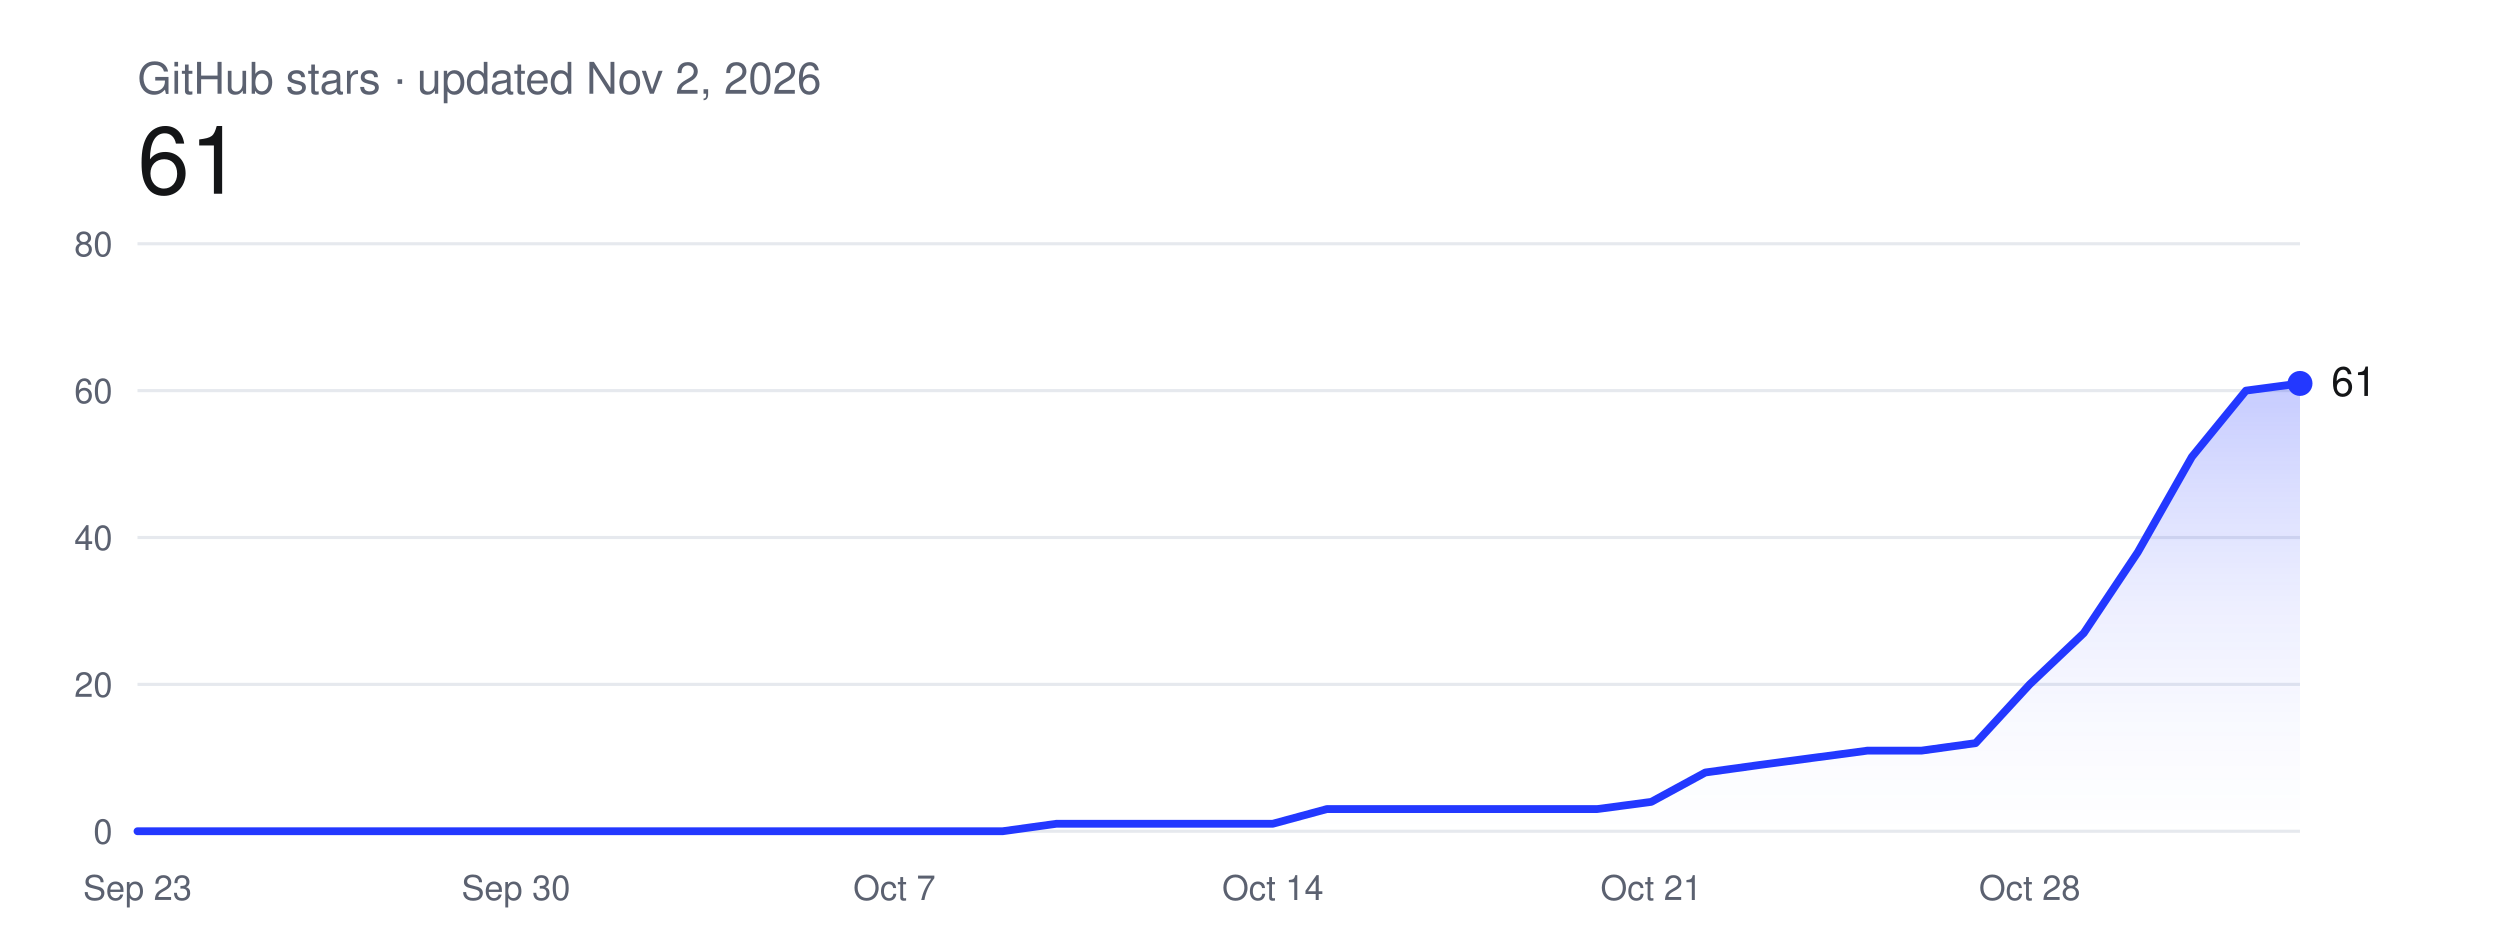
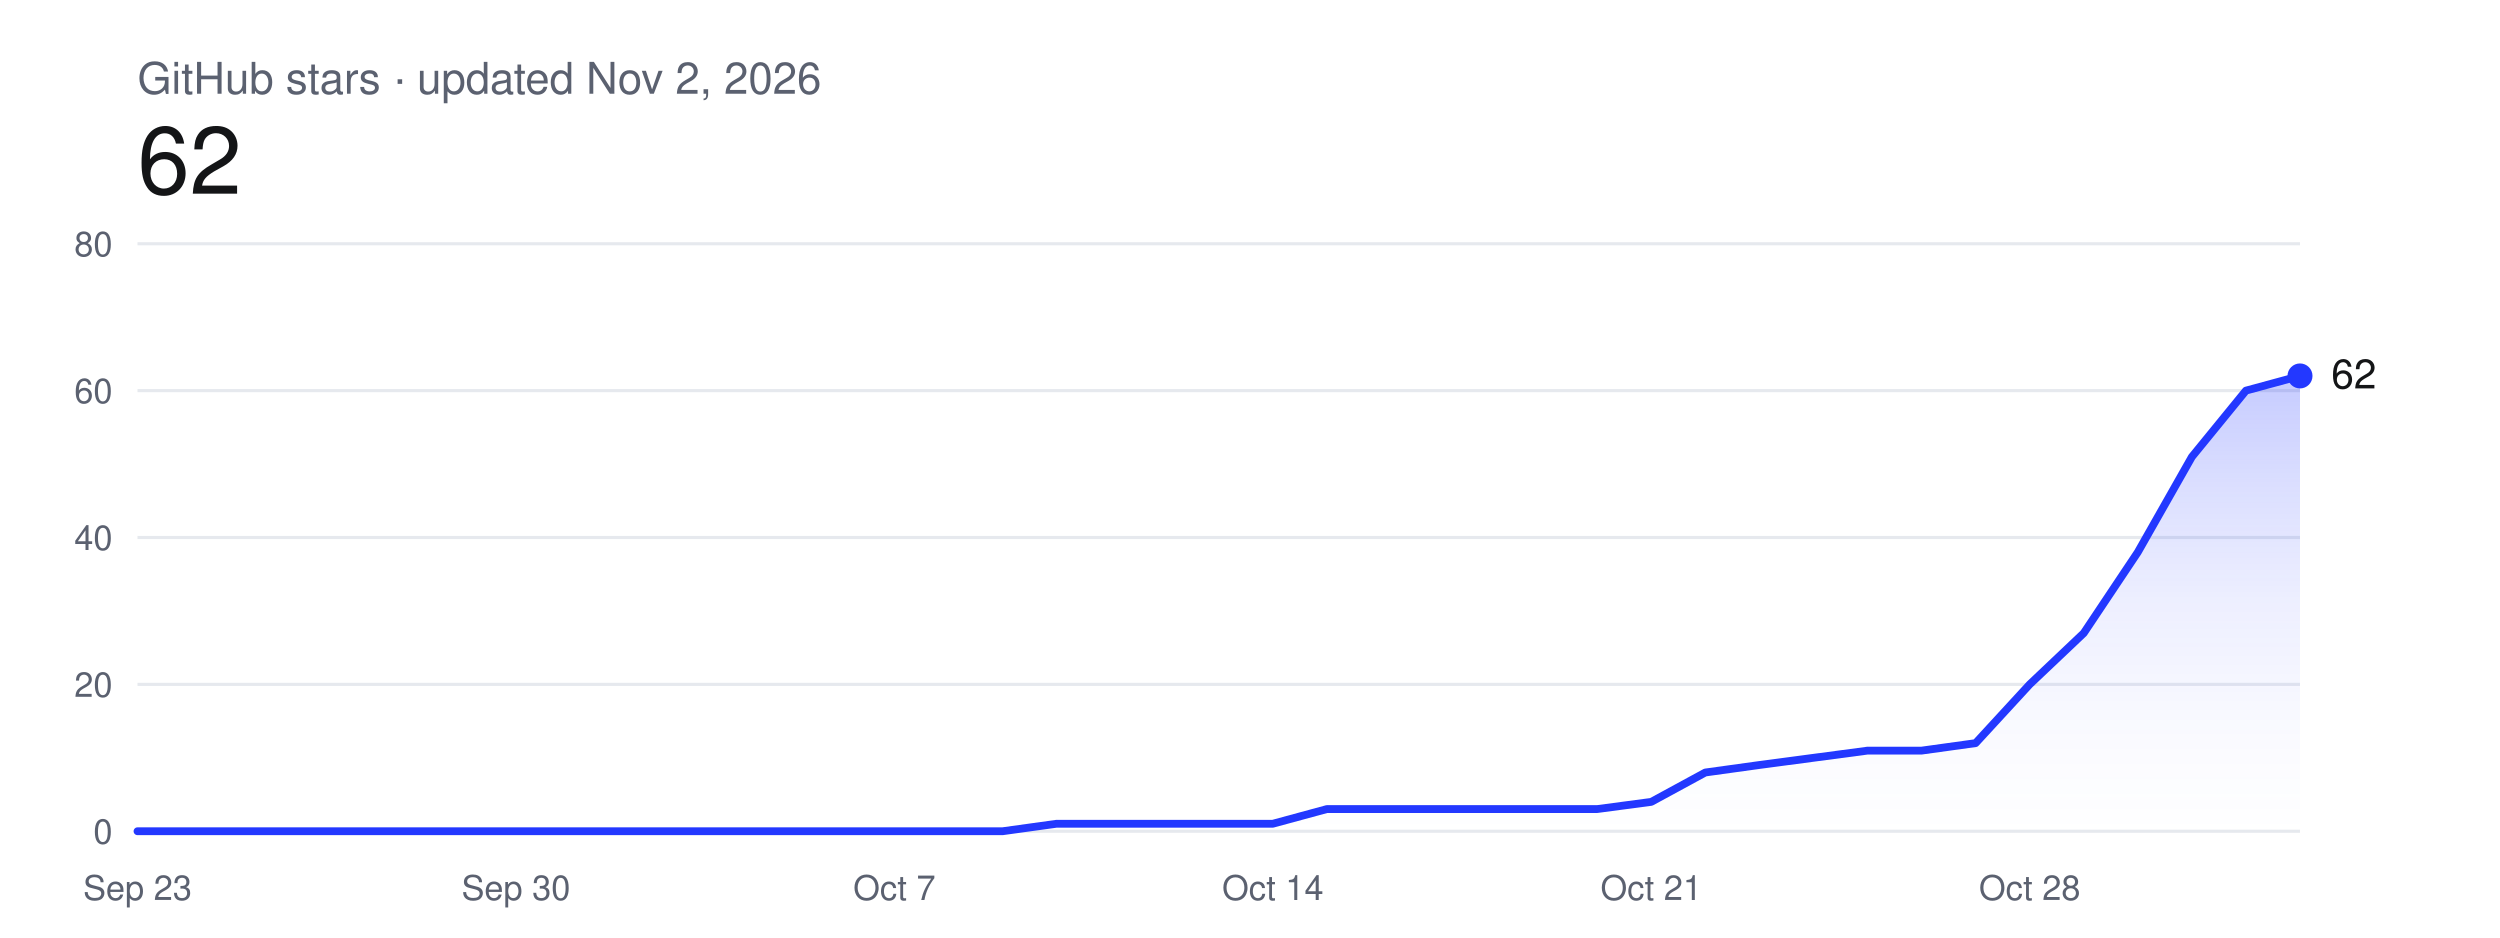
<svg xmlns="http://www.w3.org/2000/svg" width="800" height="300" viewBox="0 0 800 300" font-family="-apple-system, BlinkMacSystemFont, 'Segoe UI', Helvetica, Arial, sans-serif">
  <defs>
    <linearGradient id="a" x1="0" x2="0" y1="0" y2="1">
      <stop offset="0" stop-color="#2338ff" stop-opacity="0.26" />
      <stop offset="0.25" stop-color="#2338ff" stop-opacity="0.16" />
      <stop offset="0.5" stop-color="#2338ff" stop-opacity="0.08" />
      <stop offset="0.75" stop-color="#2338ff" stop-opacity="0.03" />
      <stop offset="1" stop-color="#2338ff" stop-opacity="0" />
    </linearGradient>
  </defs>
  <text x="44" y="30" font-size="14" fill="#5b6170">GitHub stars · updated Nov 2, 2026</text>
-   <text x="44" y="62" font-size="30" font-weight="300" fill="#141517">61</text>
+   <text x="44" y="62" font-size="30" font-weight="300" fill="#141517">62</text>
  <line x1="44" x2="736" y1="266.0" y2="266.0" stroke="#e6e9ee" stroke-width="1" />
  <text x="36" y="270.0" font-size="11" fill="#5b6170" text-anchor="end">0</text>
  <line x1="44" x2="736" y1="219.0" y2="219.0" stroke="#e6e9ee" stroke-width="1" />
  <text x="36" y="223.0" font-size="11" fill="#5b6170" text-anchor="end">20</text>
  <line x1="44" x2="736" y1="172.0" y2="172.0" stroke="#e6e9ee" stroke-width="1" />
  <text x="36" y="176.0" font-size="11" fill="#5b6170" text-anchor="end">40</text>
  <line x1="44" x2="736" y1="125.0" y2="125.0" stroke="#e6e9ee" stroke-width="1" />
  <text x="36" y="129.0" font-size="11" fill="#5b6170" text-anchor="end">60</text>
  <line x1="44" x2="736" y1="78.0" y2="78.0" stroke="#e6e9ee" stroke-width="1" />
  <text x="36" y="82.0" font-size="11" fill="#5b6170" text-anchor="end">80</text>
  <text x="44.0" y="288" font-size="11" fill="#5b6170" text-anchor="middle">Sep 23</text>
  <text x="165.1" y="288" font-size="11" fill="#5b6170" text-anchor="middle">Sep 30</text>
  <text x="286.2" y="288" font-size="11" fill="#5b6170" text-anchor="middle">Oct 7</text>
  <text x="407.3" y="288" font-size="11" fill="#5b6170" text-anchor="middle">Oct 14</text>
  <text x="528.4" y="288" font-size="11" fill="#5b6170" text-anchor="middle">Oct 21</text>
  <text x="649.5" y="288" font-size="11" fill="#5b6170" text-anchor="middle">Oct 28</text>
-   <polygon points="44,266.0 44.0,266.0 61.3,266.0 78.6,266.0 95.9,266.0 113.2,266.0 130.5,266.0 147.8,266.0 165.1,266.0 182.4,266.0 199.7,266.0 217.0,266.0 234.3,266.0 251.6,266.0 268.9,266.0 286.2,266.0 303.5,266.0 320.8,266.0 338.1,263.6 355.4,263.6 372.7,263.6 390.0,263.6 407.3,263.6 424.6,258.9 441.9,258.9 459.2,258.9 476.5,258.9 493.8,258.9 511.1,258.9 528.4,256.6 545.7,247.2 563.0,244.8 580.3,242.5 597.6,240.2 614.9,240.2 632.2,237.8 649.5,219.0 666.8,202.6 684.1,176.7 701.4,146.2 718.7,125.0 736.0,122.7 736.0,266.0" fill="url(#a)" />
-   <polyline points="44.0,266.0 61.3,266.0 78.6,266.0 95.9,266.0 113.2,266.0 130.5,266.0 147.8,266.0 165.1,266.0 182.4,266.0 199.7,266.0 217.0,266.0 234.3,266.0 251.6,266.0 268.9,266.0 286.2,266.0 303.5,266.0 320.8,266.0 338.1,263.6 355.4,263.6 372.7,263.6 390.0,263.6 407.3,263.6 424.6,258.9 441.9,258.9 459.2,258.9 476.5,258.9 493.8,258.9 511.1,258.9 528.4,256.6 545.7,247.2 563.0,244.8 580.3,242.5 597.6,240.2 614.9,240.2 632.2,237.8 649.5,219.0 666.8,202.6 684.1,176.7 701.4,146.2 718.7,125.0 736.0,122.7" fill="none" stroke="#2338ff" stroke-width="2.5" stroke-linejoin="round" stroke-linecap="round" />
-   <circle cx="736.0" cy="122.7" r="4" fill="#2338ff" />
-   <text x="746.0" y="126.7" font-size="13" fill="#141517">61</text>
+   <polygon points="44,266.0 44.0,266.0 61.3,266.0 78.6,266.0 95.9,266.0 113.2,266.0 130.5,266.0 147.8,266.0 165.1,266.0 182.4,266.0 199.7,266.0 217.0,266.0 234.3,266.0 251.6,266.0 268.9,266.0 286.2,266.0 303.5,266.0 320.8,266.0 338.1,263.6 355.4,263.6 372.7,263.6 390.0,263.6 407.3,263.6 424.6,258.9 441.9,258.9 459.2,258.9 476.5,258.9 493.8,258.9 511.1,258.9 528.4,256.6 545.7,247.2 563.0,244.8 580.3,242.5 597.6,240.2 614.9,240.2 632.2,237.8 649.5,219.0 666.8,202.6 684.1,176.7 701.4,146.2 718.7,125.0 736.0,120.3 736.0,266.0" fill="url(#a)" />
+   <polyline points="44.0,266.0 61.3,266.0 78.6,266.0 95.9,266.0 113.2,266.0 130.5,266.0 147.8,266.0 165.1,266.0 182.4,266.0 199.7,266.0 217.0,266.0 234.3,266.0 251.6,266.0 268.9,266.0 286.2,266.0 303.5,266.0 320.8,266.0 338.1,263.6 355.4,263.6 372.7,263.6 390.0,263.6 407.3,263.6 424.6,258.9 441.9,258.9 459.2,258.9 476.5,258.9 493.8,258.9 511.1,258.9 528.4,256.6 545.7,247.2 563.0,244.8 580.3,242.5 597.6,240.2 614.9,240.2 632.2,237.8 649.5,219.0 666.8,202.6 684.1,176.7 701.4,146.2 718.7,125.0 736.0,120.3" fill="none" stroke="#2338ff" stroke-width="2.5" stroke-linejoin="round" stroke-linecap="round" />
+   <circle cx="736.0" cy="120.3" r="4" fill="#2338ff" />
+   <text x="746.0" y="124.3" font-size="13" fill="#141517">62</text>
</svg>
